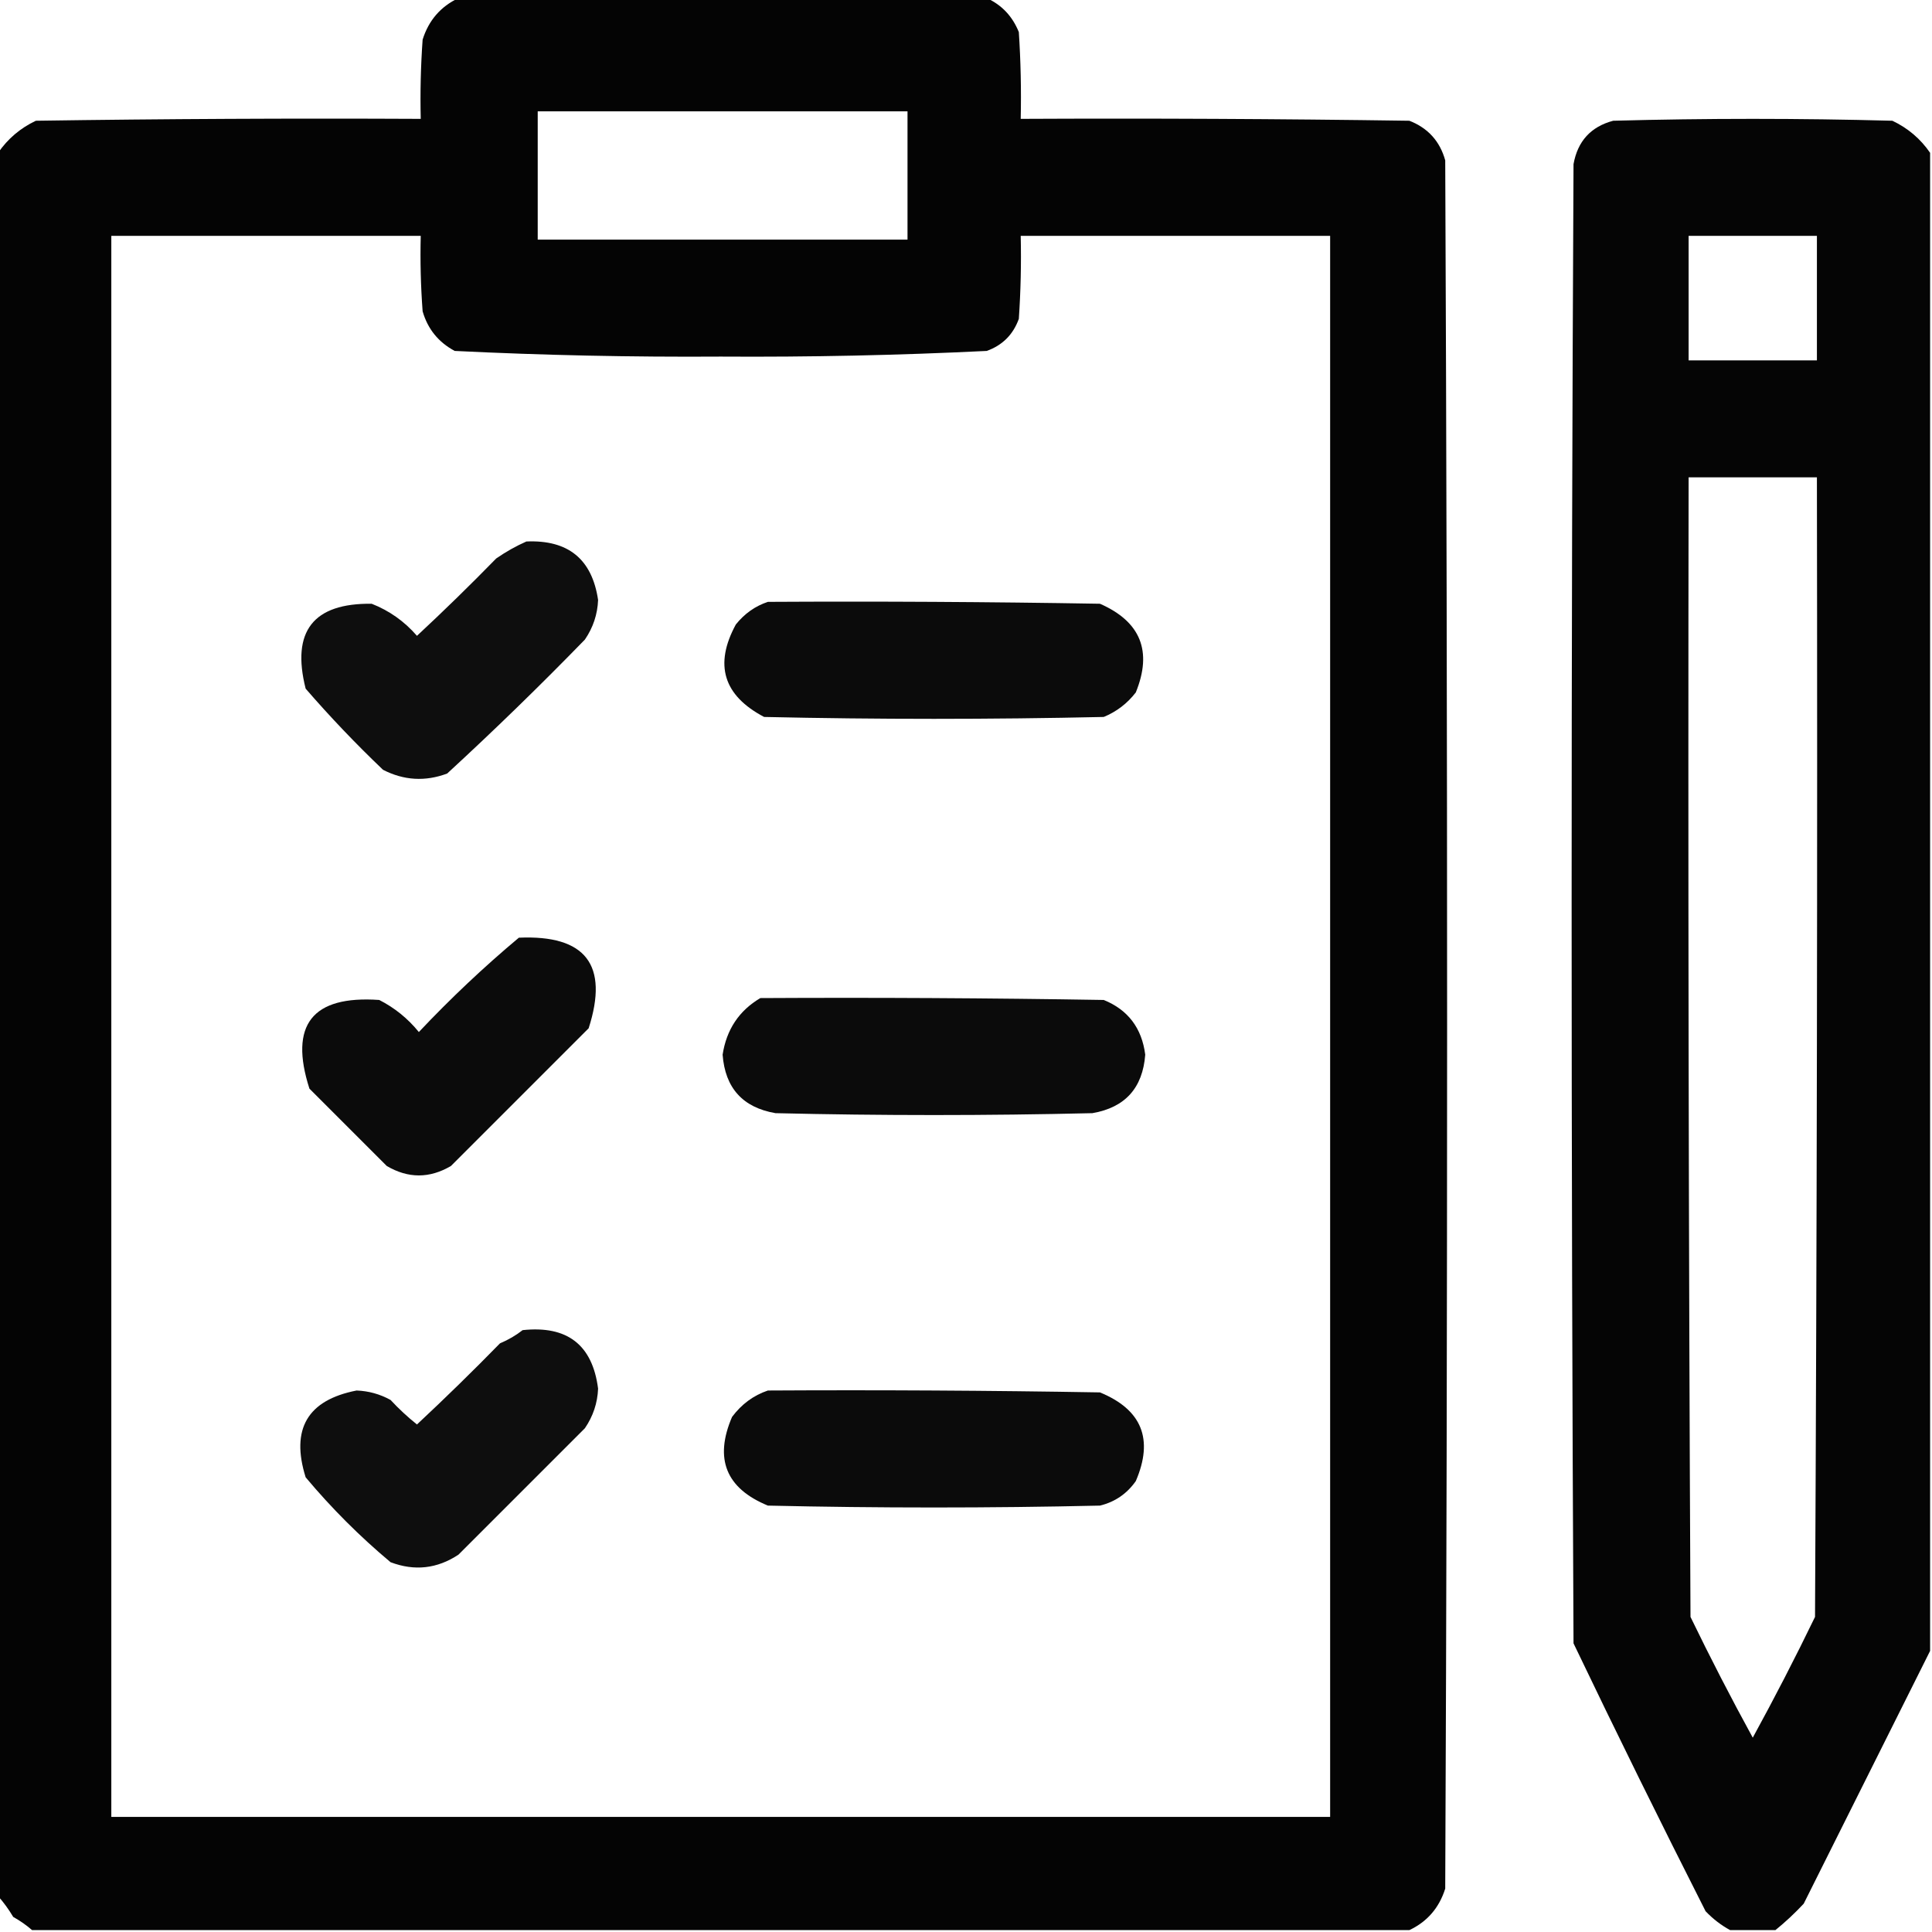
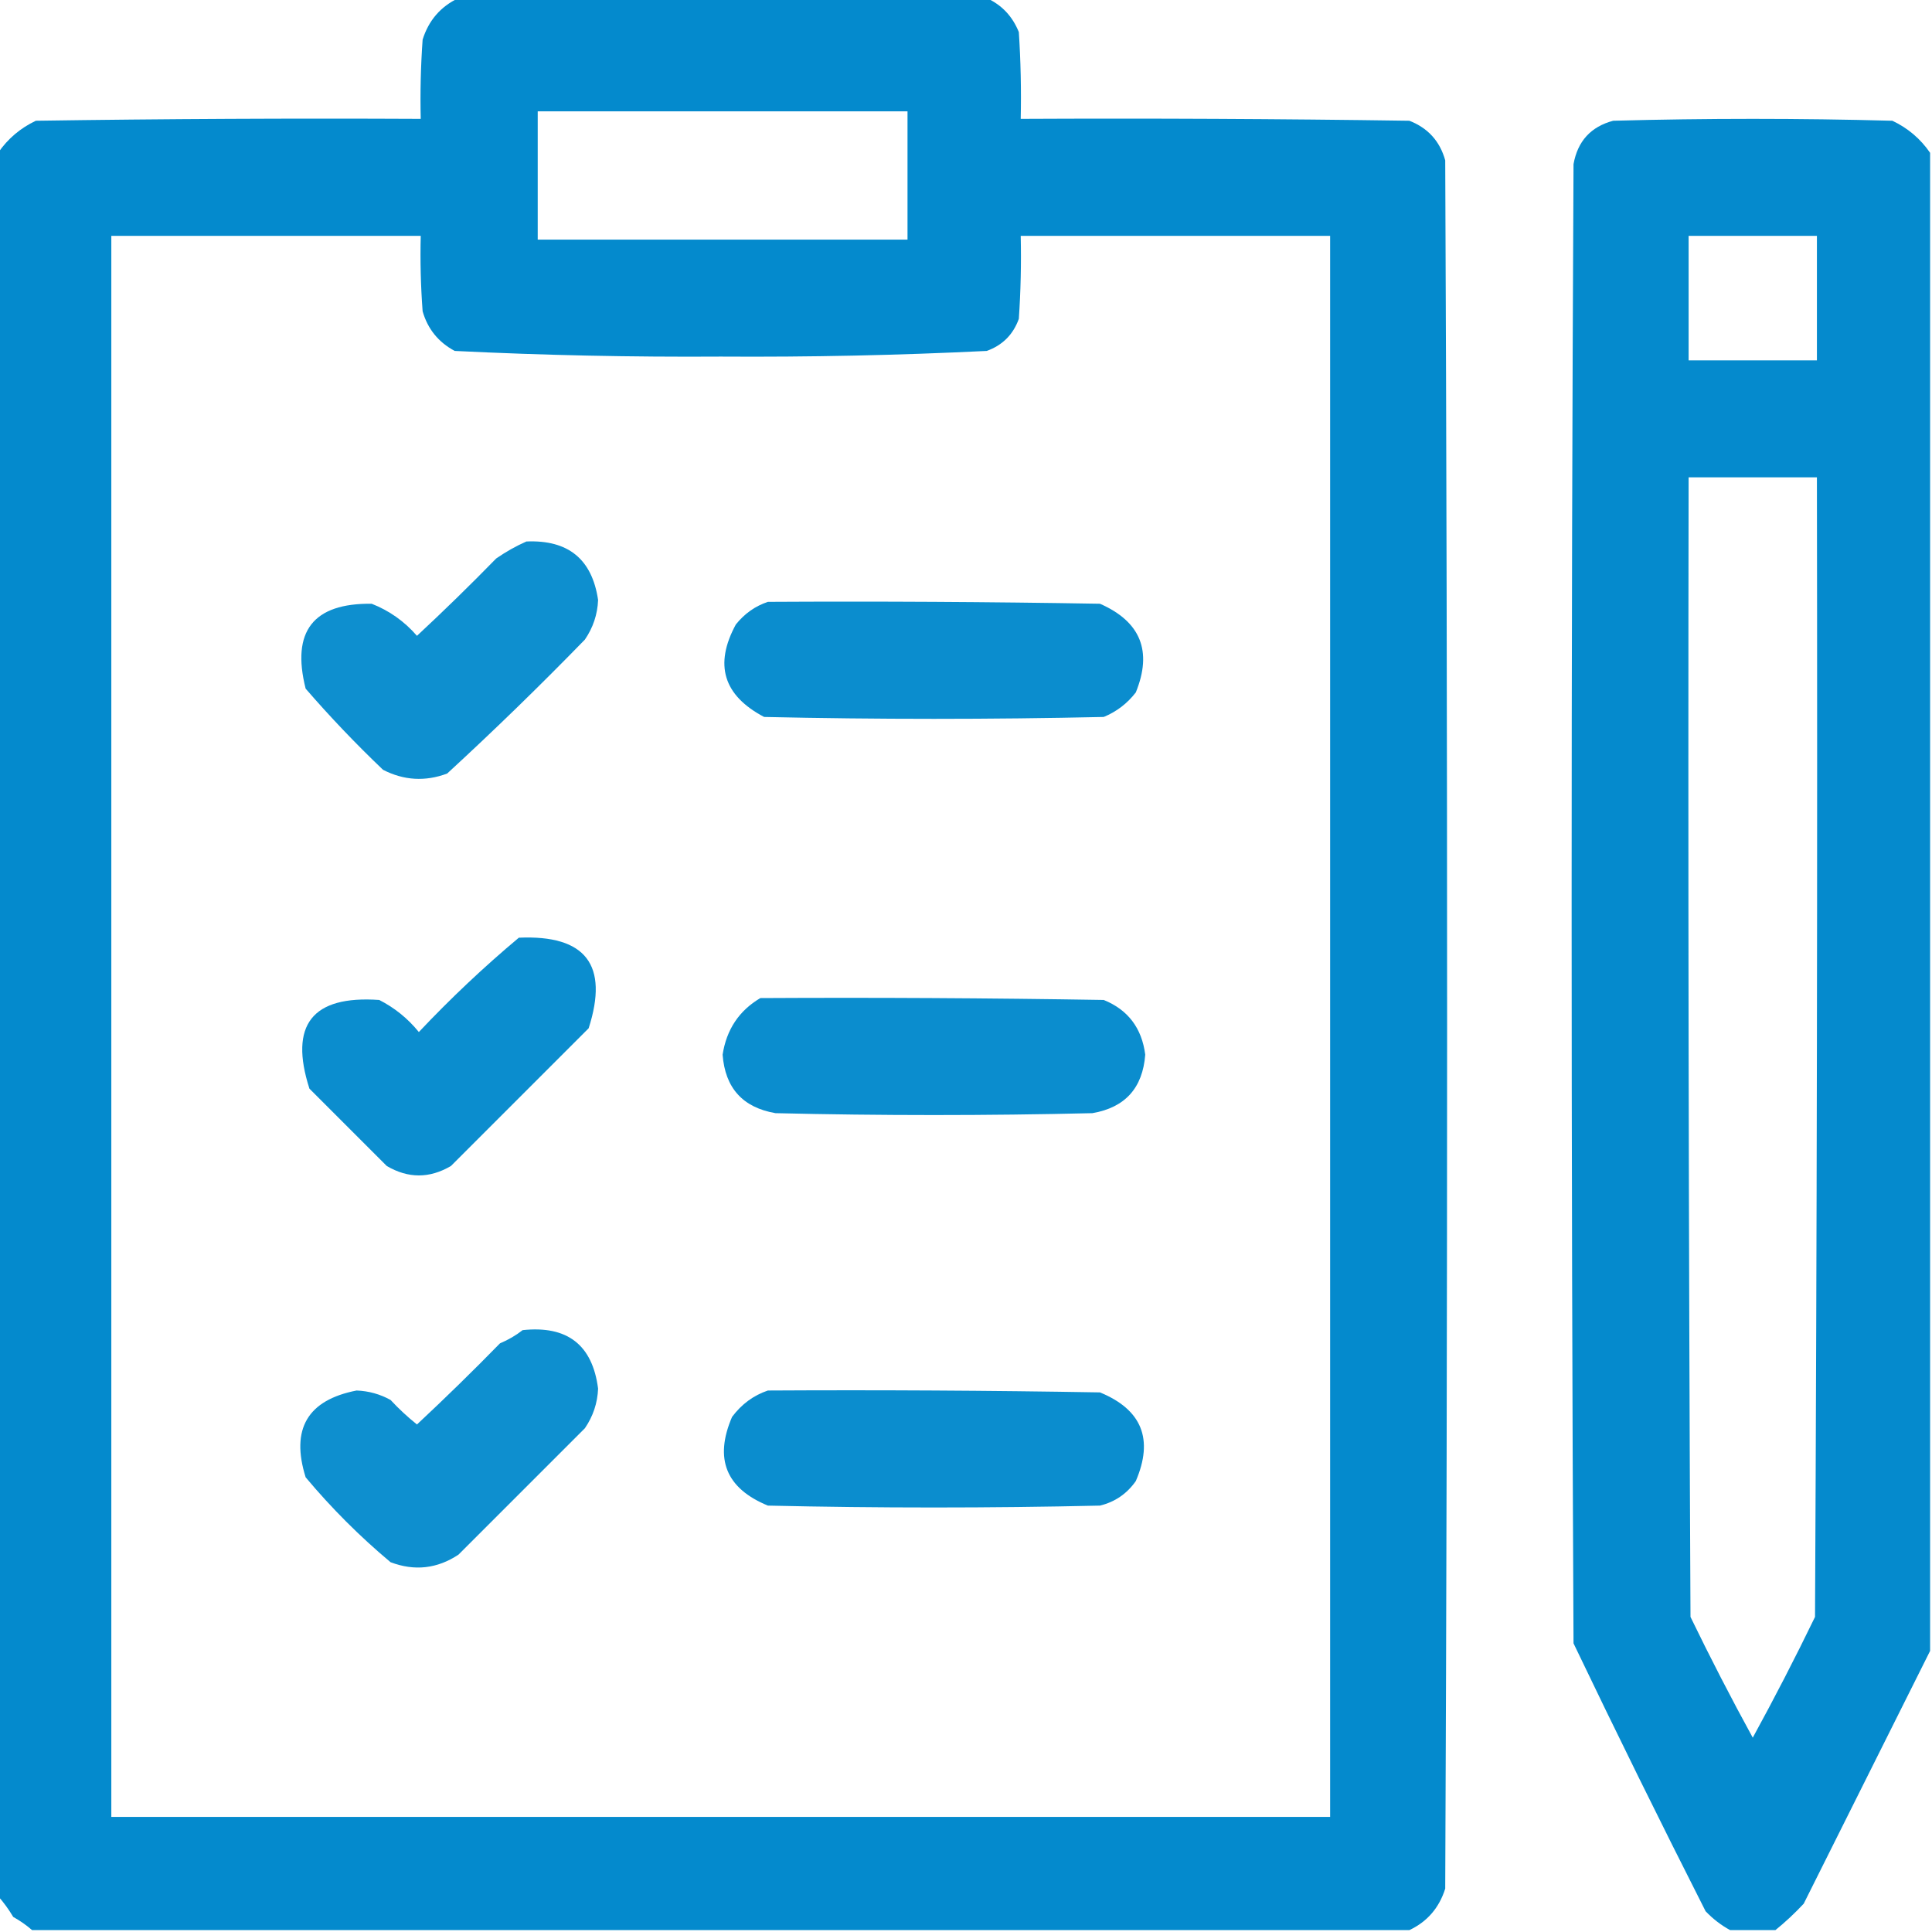
<svg xmlns="http://www.w3.org/2000/svg" version="1.1" width="512px" height="512px" style="shape-rendering:geometricPrecision; text-rendering:geometricPrecision; image-rendering:optimizeQuality; fill-rule:evenodd; clip-rule:evenodd">
  <g>
-     <path style="opacity:0.984" fill="#000000" d="M 121.5,-0.5 C 168.167,-0.5 214.833,-0.5 261.5,-0.5C 265.479,1.315 268.312,4.315 270,8.5C 270.5,16.159 270.666,23.826 270.5,31.5C 304.835,31.333 339.168,31.5 373.5,32C 378.428,33.927 381.594,37.427 383,42.5C 383.667,195.167 383.667,347.833 383,500.5C 381.401,505.594 378.234,509.261 373.5,511.5C 251.833,511.5 130.167,511.5 8.5,511.5C 7.013,510.196 5.346,509.03 3.5,508C 2.303,505.985 0.97,504.151 -0.5,502.5C -0.5,348.5 -0.5,194.5 -0.5,40.5C 2.052,36.784 5.385,33.951 9.5,32C 43.498,31.5 77.498,31.333 111.5,31.5C 111.334,24.492 111.5,17.492 112,10.5C 113.599,5.406 116.766,1.739 121.5,-0.5 Z M 142.5,29.5 C 175.167,29.5 207.833,29.5 240.5,29.5C 240.5,40.833 240.5,52.167 240.5,63.5C 207.833,63.5 175.167,63.5 142.5,63.5C 142.5,52.167 142.5,40.833 142.5,29.5 Z M 29.5,62.5 C 56.833,62.5 84.167,62.5 111.5,62.5C 111.334,69.175 111.5,75.842 112,82.5C 113.35,87.185 116.183,90.685 120.5,93C 143.939,94.152 167.439,94.652 191,94.5C 214.561,94.652 238.061,94.152 261.5,93C 265.667,91.5 268.5,88.667 270,84.5C 270.5,77.174 270.666,69.841 270.5,62.5C 297.833,62.5 325.167,62.5 352.5,62.5C 352.5,202.167 352.5,341.833 352.5,481.5C 244.833,481.5 137.167,481.5 29.5,481.5C 29.5,341.833 29.5,202.167 29.5,62.5 Z" />
+     <path style="opacity:0.984" fill="#0088CC" d="M 121.5,-0.5 C 168.167,-0.5 214.833,-0.5 261.5,-0.5C 265.479,1.315 268.312,4.315 270,8.5C 270.5,16.159 270.666,23.826 270.5,31.5C 304.835,31.333 339.168,31.5 373.5,32C 378.428,33.927 381.594,37.427 383,42.5C 383.667,195.167 383.667,347.833 383,500.5C 381.401,505.594 378.234,509.261 373.5,511.5C 251.833,511.5 130.167,511.5 8.5,511.5C 7.013,510.196 5.346,509.03 3.5,508C 2.303,505.985 0.97,504.151 -0.5,502.5C -0.5,348.5 -0.5,194.5 -0.5,40.5C 2.052,36.784 5.385,33.951 9.5,32C 43.498,31.5 77.498,31.333 111.5,31.5C 111.334,24.492 111.5,17.492 112,10.5C 113.599,5.406 116.766,1.739 121.5,-0.5 Z M 142.5,29.5 C 175.167,29.5 207.833,29.5 240.5,29.5C 240.5,40.833 240.5,52.167 240.5,63.5C 207.833,63.5 175.167,63.5 142.5,63.5C 142.5,52.167 142.5,40.833 142.5,29.5 Z M 29.5,62.5 C 56.833,62.5 84.167,62.5 111.5,62.5C 111.334,69.175 111.5,75.842 112,82.5C 113.35,87.185 116.183,90.685 120.5,93C 143.939,94.152 167.439,94.652 191,94.5C 214.561,94.652 238.061,94.152 261.5,93C 265.667,91.5 268.5,88.667 270,84.5C 270.5,77.174 270.666,69.841 270.5,62.5C 297.833,62.5 325.167,62.5 352.5,62.5C 352.5,202.167 352.5,341.833 352.5,481.5C 244.833,481.5 137.167,481.5 29.5,481.5C 29.5,341.833 29.5,202.167 29.5,62.5 Z" />
  </g>
  <g>
-     <path style="opacity:0.979" fill="#000000" d="M 511.5,40.5 C 511.5,172.833 511.5,305.167 511.5,437.5C 500.379,459.741 489.213,482.075 478,504.5C 475.604,507.067 473.104,509.4 470.5,511.5C 466.5,511.5 462.5,511.5 458.5,511.5C 456.132,510.217 453.965,508.55 452,506.5C 440.062,482.956 428.395,459.29 417,435.5C 416.333,304.833 416.333,174.167 417,43.5C 418.09,37.412 421.59,33.579 427.5,32C 452.167,31.333 476.833,31.333 501.5,32C 505.615,33.951 508.948,36.784 511.5,40.5 Z M 447.5,62.5 C 458.833,62.5 470.167,62.5 481.5,62.5C 481.5,73.5 481.5,84.5 481.5,95.5C 470.167,95.5 458.833,95.5 447.5,95.5C 447.5,84.5 447.5,73.5 447.5,62.5 Z M 447.5,126.5 C 458.833,126.5 470.167,126.5 481.5,126.5C 481.667,227.167 481.5,327.834 481,428.5C 475.755,439.323 470.255,449.99 464.5,460.5C 458.745,449.99 453.245,439.323 448,428.5C 447.5,327.834 447.333,227.167 447.5,126.5 Z" />
+     <path style="opacity:0.979" fill="#0088CC" d="M 511.5,40.5 C 511.5,172.833 511.5,305.167 511.5,437.5C 500.379,459.741 489.213,482.075 478,504.5C 475.604,507.067 473.104,509.4 470.5,511.5C 466.5,511.5 462.5,511.5 458.5,511.5C 456.132,510.217 453.965,508.55 452,506.5C 440.062,482.956 428.395,459.29 417,435.5C 416.333,304.833 416.333,174.167 417,43.5C 418.09,37.412 421.59,33.579 427.5,32C 452.167,31.333 476.833,31.333 501.5,32C 505.615,33.951 508.948,36.784 511.5,40.5 Z M 447.5,62.5 C 458.833,62.5 470.167,62.5 481.5,62.5C 481.5,73.5 481.5,84.5 481.5,95.5C 470.167,95.5 458.833,95.5 447.5,95.5C 447.5,84.5 447.5,73.5 447.5,62.5 Z M 447.5,126.5 C 458.833,126.5 470.167,126.5 481.5,126.5C 481.667,227.167 481.5,327.834 481,428.5C 475.755,439.323 470.255,449.99 464.5,460.5C 458.745,449.99 453.245,439.323 448,428.5C 447.5,327.834 447.333,227.167 447.5,126.5 Z" />
  </g>
  <g>
-     <path style="opacity:0.944" fill="#000000" d="M 139.5,143.5 C 150.573,143.018 156.906,148.185 158.5,159C 158.344,162.817 157.178,166.317 155,169.5C 143.138,181.696 130.971,193.53 118.5,205C 112.686,207.169 107.019,206.835 101.5,204C 94.302,197.136 87.468,189.97 81,182.5C 77.163,167.309 82.996,159.809 98.5,160C 103.173,161.832 107.173,164.666 110.5,168.5C 117.652,161.848 124.652,155.015 131.5,148C 134.099,146.205 136.766,144.705 139.5,143.5 Z" />
+     <path style="opacity:0.944" fill="#0088CC" d="M 139.5,143.5 C 150.573,143.018 156.906,148.185 158.5,159C 158.344,162.817 157.178,166.317 155,169.5C 143.138,181.696 130.971,193.53 118.5,205C 112.686,207.169 107.019,206.835 101.5,204C 94.302,197.136 87.468,189.97 81,182.5C 77.163,167.309 82.996,159.809 98.5,160C 103.173,161.832 107.173,164.666 110.5,168.5C 117.652,161.848 124.652,155.015 131.5,148C 134.099,146.205 136.766,144.705 139.5,143.5 Z" />
  </g>
  <g>
-     <path style="opacity:0.957" fill="#000000" d="M 203.5,159.5 C 232.835,159.333 262.169,159.5 291.5,160C 302.28,164.729 305.447,172.563 301,183.5C 298.736,186.433 295.902,188.6 292.5,190C 262.5,190.667 232.5,190.667 202.5,190C 191.708,184.324 189.208,176.158 195,165.5C 197.322,162.605 200.155,160.605 203.5,159.5 Z" />
+     <path style="opacity:0.957" fill="#0088CC" d="M 203.5,159.5 C 232.835,159.333 262.169,159.5 291.5,160C 302.28,164.729 305.447,172.563 301,183.5C 298.736,186.433 295.902,188.6 292.5,190C 262.5,190.667 232.5,190.667 202.5,190C 191.708,184.324 189.208,176.158 195,165.5C 197.322,162.605 200.155,160.605 203.5,159.5 Z" />
  </g>
  <g>
-     <path style="opacity:0.956" fill="#000000" d="M 137.5,248.5 C 155.223,247.715 161.39,255.715 156,272.5C 143.833,284.667 131.667,296.833 119.5,309C 113.833,312.333 108.167,312.333 102.5,309C 95.667,302.167 88.833,295.333 82,288.5C 76.572,271.591 82.739,263.758 100.5,265C 104.579,267.075 108.079,269.908 111,273.5C 119.427,264.568 128.26,256.235 137.5,248.5 Z" />
+     <path style="opacity:0.956" fill="#0088CC" d="M 137.5,248.5 C 155.223,247.715 161.39,255.715 156,272.5C 143.833,284.667 131.667,296.833 119.5,309C 113.833,312.333 108.167,312.333 102.5,309C 95.667,302.167 88.833,295.333 82,288.5C 76.572,271.591 82.739,263.758 100.5,265C 104.579,267.075 108.079,269.908 111,273.5C 119.427,264.568 128.26,256.235 137.5,248.5 Z" />
  </g>
  <g>
-     <path style="opacity:0.957" fill="#000000" d="M 201.5,264.5 C 231.835,264.333 262.168,264.5 292.5,265C 298.925,267.609 302.592,272.442 303.5,279.5C 302.828,288.336 298.162,293.503 289.5,295C 261.5,295.667 233.5,295.667 205.5,295C 196.833,293.498 192.166,288.331 191.5,279.5C 192.53,272.831 195.864,267.831 201.5,264.5 Z" />
+     <path style="opacity:0.957" fill="#0088CC" d="M 201.5,264.5 C 231.835,264.333 262.168,264.5 292.5,265C 298.925,267.609 302.592,272.442 303.5,279.5C 302.828,288.336 298.162,293.503 289.5,295C 261.5,295.667 233.5,295.667 205.5,295C 196.833,293.498 192.166,288.331 191.5,279.5C 192.53,272.831 195.864,267.831 201.5,264.5 Z" />
  </g>
  <g>
-     <path style="opacity:0.943" fill="#000000" d="M 138.5,352.5 C 150.338,351.231 157.004,356.397 158.5,368C 158.344,371.817 157.178,375.317 155,378.5C 143.833,389.667 132.667,400.833 121.5,412C 115.846,415.739 109.846,416.406 103.5,414C 95.333,407.167 87.833,399.667 81,391.5C 76.995,378.699 81.495,371.032 94.5,368.5C 97.698,368.622 100.698,369.455 103.5,371C 105.683,373.35 108.016,375.517 110.5,377.5C 117.986,370.515 125.319,363.348 132.5,356C 134.727,355.059 136.727,353.892 138.5,352.5 Z" />
+     <path style="opacity:0.943" fill="#0088CC" d="M 138.5,352.5 C 150.338,351.231 157.004,356.397 158.5,368C 158.344,371.817 157.178,375.317 155,378.5C 143.833,389.667 132.667,400.833 121.5,412C 115.846,415.739 109.846,416.406 103.5,414C 95.333,407.167 87.833,399.667 81,391.5C 76.995,378.699 81.495,371.032 94.5,368.5C 97.698,368.622 100.698,369.455 103.5,371C 105.683,373.35 108.016,375.517 110.5,377.5C 117.986,370.515 125.319,363.348 132.5,356C 134.727,355.059 136.727,353.892 138.5,352.5 Z" />
  </g>
  <g>
-     <path style="opacity:0.956" fill="#000000" d="M 203.5,368.5 C 232.835,368.333 262.169,368.5 291.5,369C 302.604,373.56 305.771,381.394 301,392.5C 298.635,395.869 295.468,398.036 291.5,399C 262.167,399.667 232.833,399.667 203.5,399C 192.396,394.44 189.229,386.606 194,375.5C 196.529,372.115 199.696,369.782 203.5,368.5 Z" />
+     <path style="opacity:0.956" fill="#0088CC" d="M 203.5,368.5 C 232.835,368.333 262.169,368.5 291.5,369C 302.604,373.56 305.771,381.394 301,392.5C 298.635,395.869 295.468,398.036 291.5,399C 262.167,399.667 232.833,399.667 203.5,399C 192.396,394.44 189.229,386.606 194,375.5C 196.529,372.115 199.696,369.782 203.5,368.5 Z" />
  </g>
</svg>
